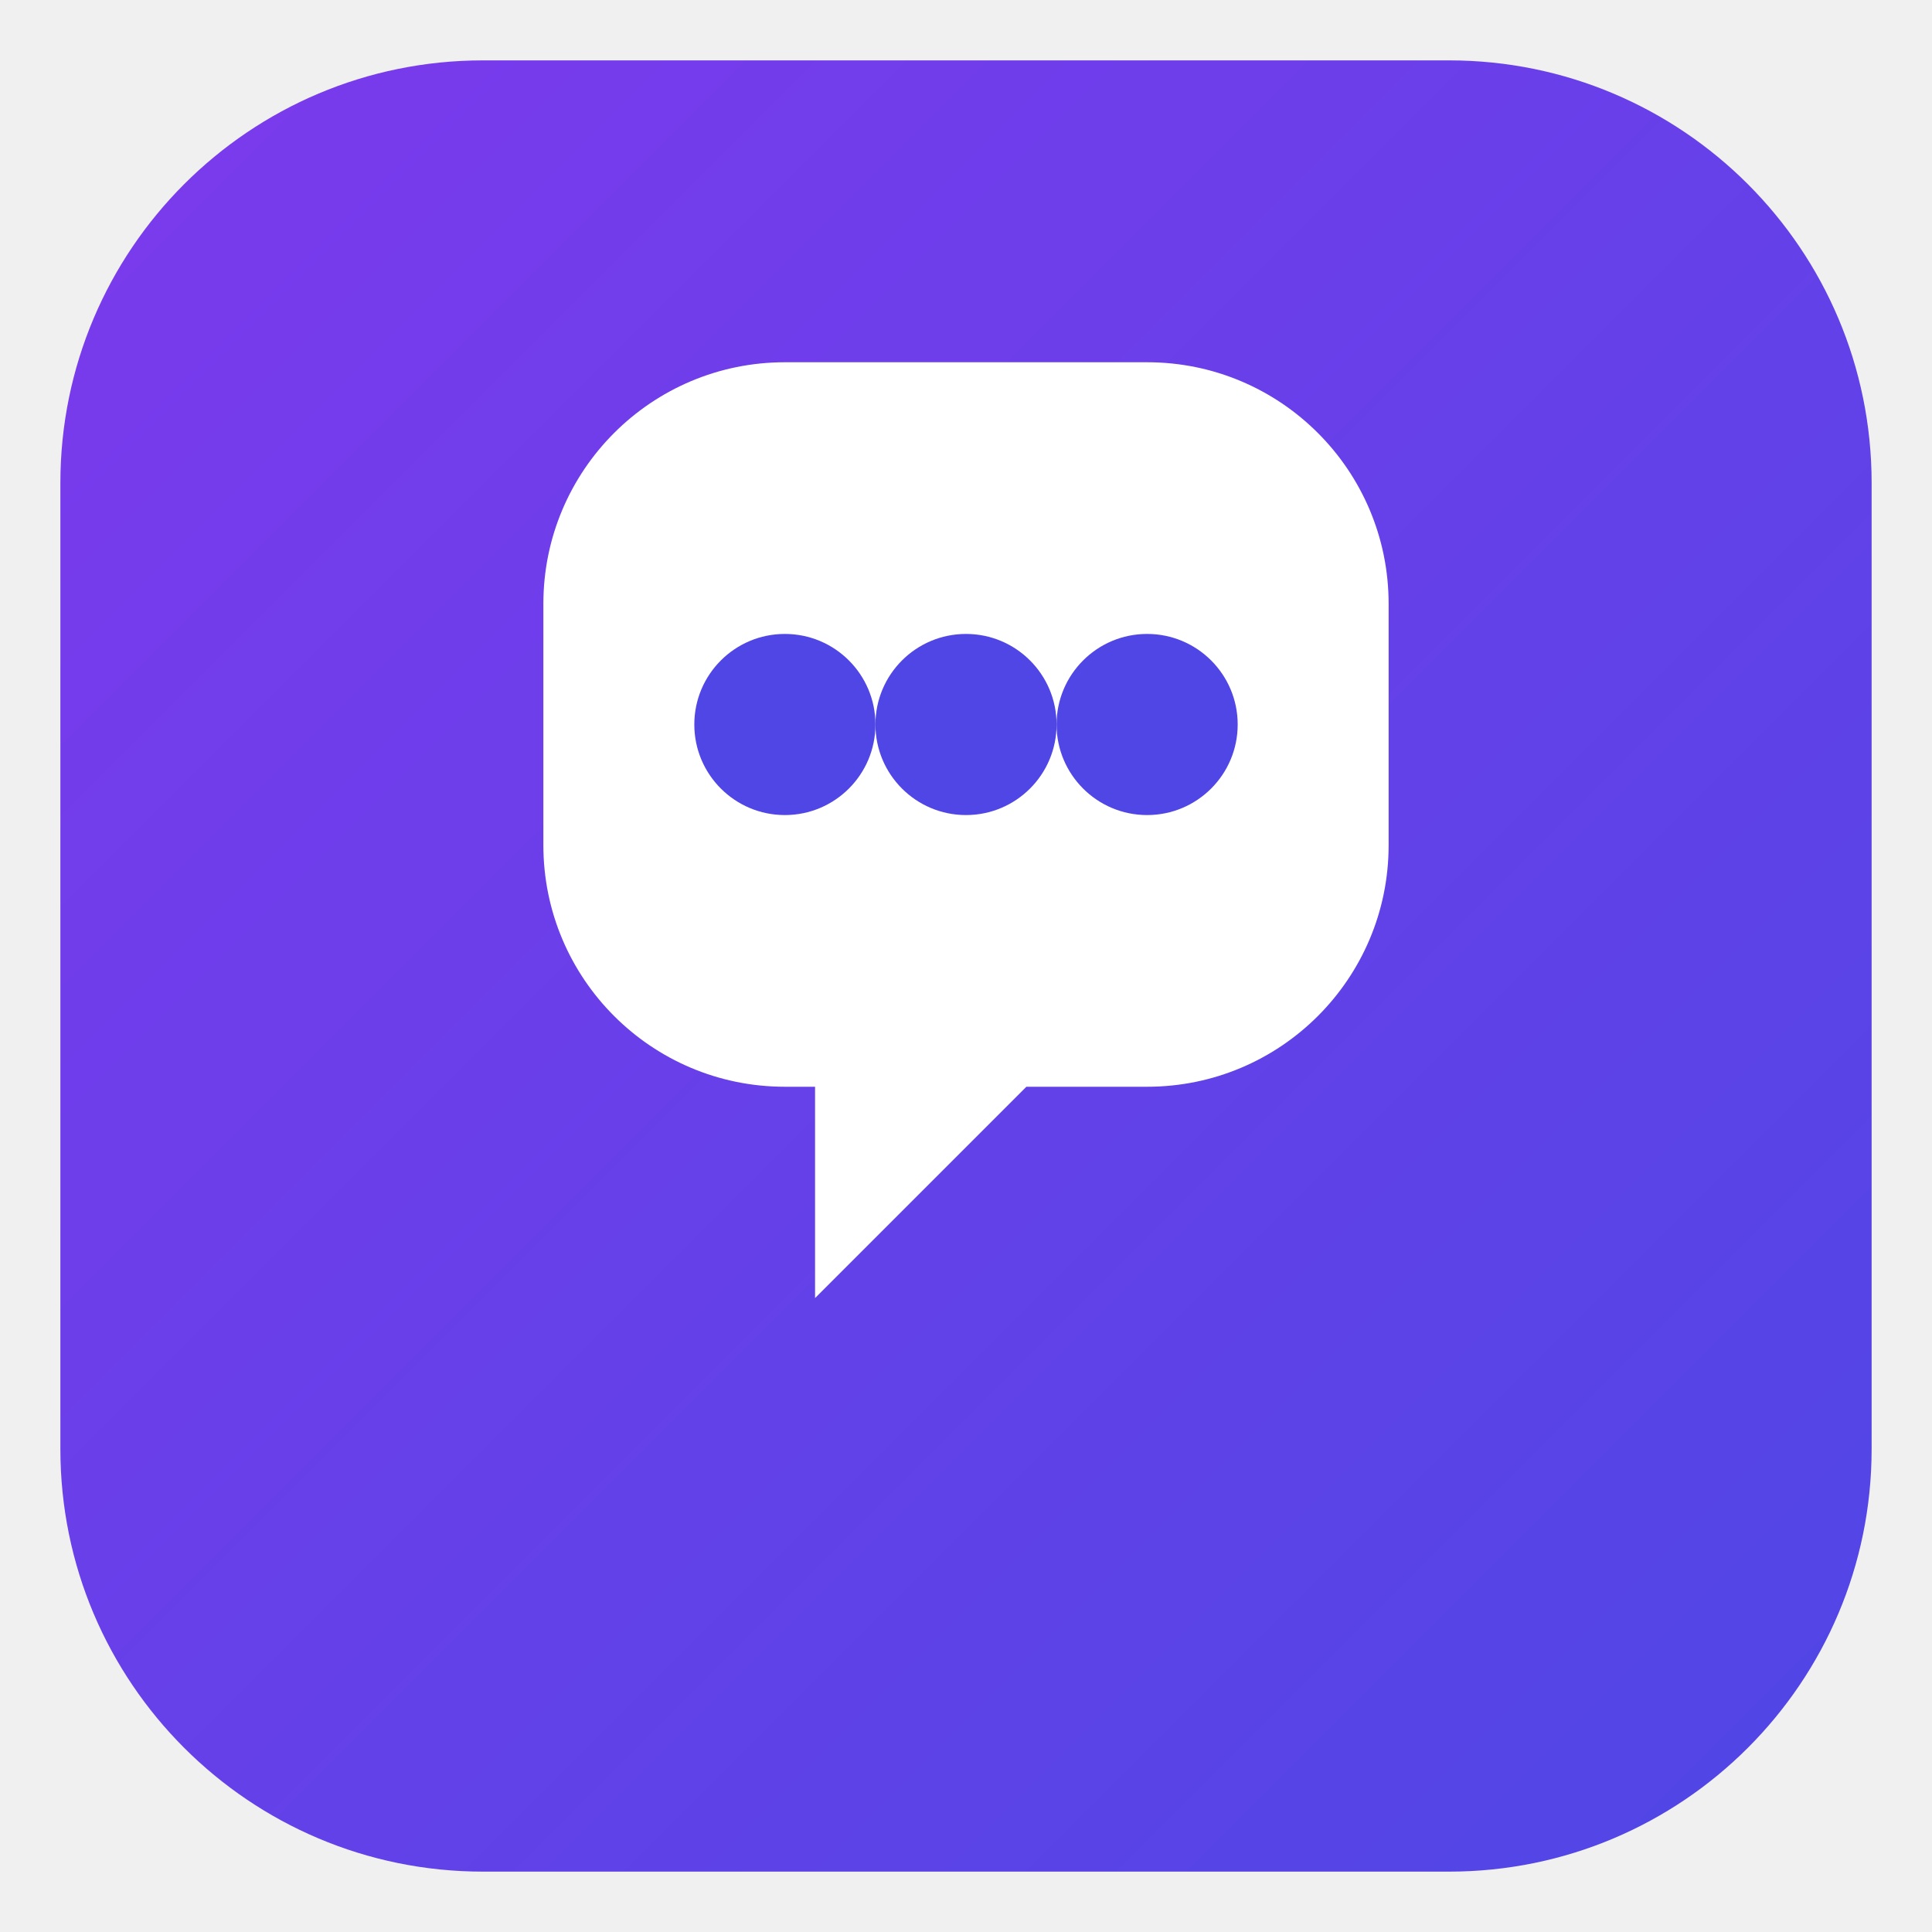
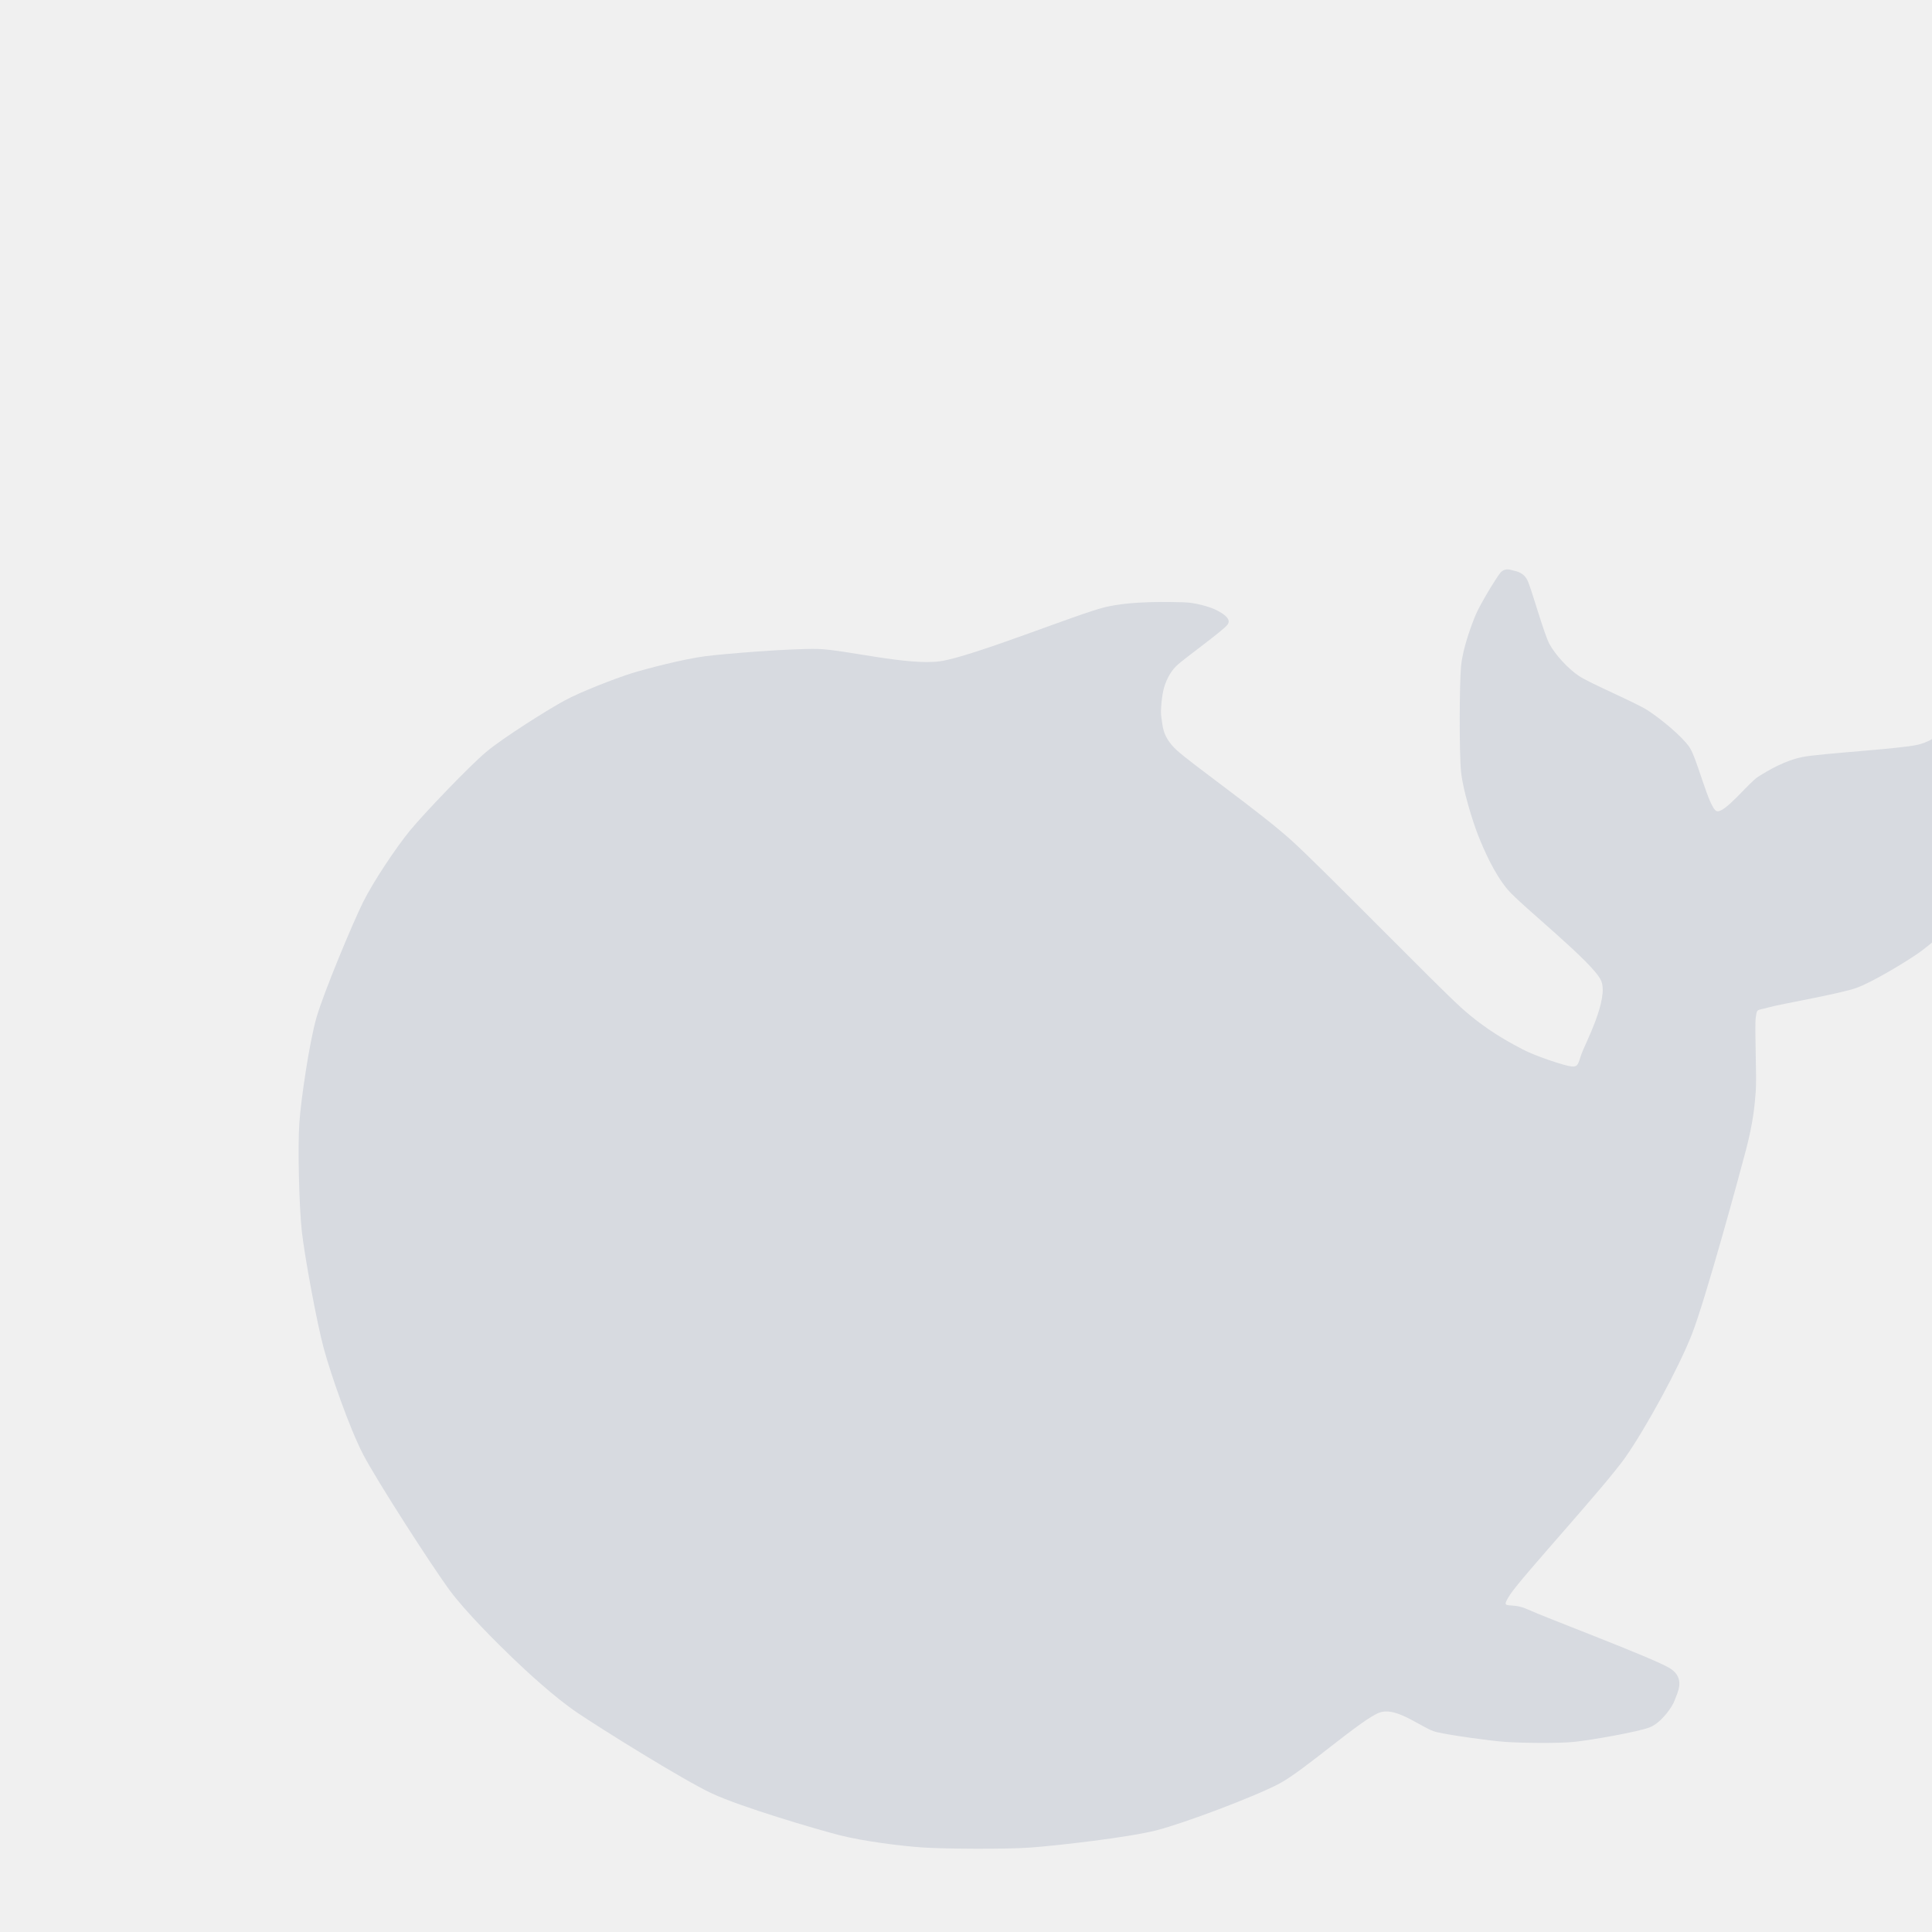
- <svg xmlns="http://www.w3.org/2000/svg" viewBox="0 0 128 128" width="128" height="128">
-   <defs>
-     <linearGradient id="bg" x1="0" y1="0" x2="1" y2="1">
-       <stop offset="0%" stop-color="#7c3aed" />
-       <stop offset="100%" stop-color="#4f46e5" />
-     </linearGradient>
-   </defs>
-   <rect x="4" y="4" width="120" height="120" rx="28" fill="url(#bg)" />
-   <path d="M36 40a16 16 0 0 1 16-16h24a16 16 0 0 1 16 16v16a16 16 0 0 1-16 16H68l-14 14v-14h-2a16 16 0 0 1-16-16V40z" fill="#ffffff" />
-   <circle cx="52" cy="48" r="6" fill="#4f46e5" />
-   <circle cx="64" cy="48" r="6" fill="#4f46e5" />
-   <circle cx="76" cy="48" r="6" fill="#4f46e5" />
+ <svg xmlns="http://www.w3.org/2000/svg" viewBox="0 0 24 24" width="24" height="24">
+   <g transform="translate(0 3.1634) scale(0.0339) translate(-125.7088 -216.6143)">
+     <g transform="translate(122 137) scale(.90)">
+       <path d="M 831.00 265.00 C 829.55 262.65, 823.35 258.55, 820.00 260.00 C 816.65 261.45, 804.91 274.87, 801.00 278.00 C 797.09 281.13, 792.03 286.32, 785.00 288.00 C 777.97 289.68, 745.26 291.55, 738.00 293.00 C 730.74 294.45, 723.91 298.54, 720.00 301.00 C 716.09 303.46, 706.13 316.34, 703.00 315.00 C 699.87 313.66, 695.13 293.58, 692.00 289.00 C 688.87 284.42, 680.02 277.24, 675.00 274.00 C 669.98 270.76, 651.47 263.01, 647.00 260.00 C 642.53 256.99, 637.35 251.35, 635.00 247.00 C 632.65 242.65, 627.67 224.35, 626.00 221.00 C 624.33 217.65, 621.23 217.34, 620.00 217.00 C 618.77 216.66, 616.67 215.99, 615.00 218.00 C 613.33 220.01, 606.79 230.76, 605.00 235.00 C 603.21 239.24, 599.67 248.85, 599.00 256.00 C 598.33 263.15, 598.22 291.30, 599.00 299.00 C 599.78 306.70, 603.88 319.64, 606.00 325.00 C 608.12 330.36, 612.42 340.41, 618.00 347.00 C 623.58 353.59, 652.65 376.52, 656.00 384.00 C 659.35 391.48, 649.34 410.09, 648.00 414.00 C 646.66 417.91, 646.68 419.22, 644.00 419.00 C 641.32 418.78, 629.02 414.68, 624.00 412.00 C 618.98 409.32, 609.50 404.49, 599.00 395.00 C 588.50 385.51, 542.95 338.73, 530.00 327.00 C 517.05 315.27, 488.92 295.58, 483.00 290.00 C 477.08 284.42, 477.56 279.79, 477.00 277.00 C 476.44 274.21, 477.33 267.35, 478.00 265.00 C 478.67 262.65, 480.10 258.90, 483.00 256.00 C 485.90 253.10, 502.21 241.57, 504.00 239.00 C 505.79 236.43, 501.01 234.00, 499.00 233.00 C 496.99 232.00, 491.02 230.11, 486.00 230.00 C 480.98 229.89, 465.06 229.32, 454.00 232.00 C 442.94 234.68, 400.06 252.10, 387.00 254.00 C 373.94 255.90, 347.72 249.22, 337.00 249.00 C 326.28 248.78, 299.49 250.88, 291.00 252.00 C 282.51 253.12, 267.37 256.99, 261.00 259.00 C 254.63 261.01, 240.59 266.43, 234.00 270.00 C 227.41 273.57, 209.03 285.08, 202.00 291.00 C 194.97 296.92, 176.58 316.19, 171.00 323.00 C 165.42 329.81, 156.24 343.51, 152.00 352.00 C 147.76 360.49, 135.90 388.95, 133.00 399.00 C 130.10 409.05, 126.67 432.29, 126.00 442.00 C 125.33 451.71, 125.88 475.73, 127.00 486.00 C 128.12 496.27, 133.21 523.84, 136.00 534.00 C 138.79 544.16, 146.31 566.06, 152.00 577.00 C 157.69 587.94, 180.19 622.73, 187.00 632.00 C 193.81 641.27, 207.19 654.42, 213.00 660.00 C 218.81 665.58, 229.95 675.86, 239.00 682.00 C 248.05 688.14, 282.05 709.42, 294.00 715.00 C 305.95 720.58, 336.40 729.54, 346.00 732.00 C 355.60 734.46, 371.29 736.44, 380.00 737.00 C 388.71 737.56, 413.39 737.78, 424.00 737.00 C 434.61 736.22, 463.72 732.90, 475.00 730.00 C 486.28 727.10, 514.84 716.36, 525.00 711.00 C 535.16 705.64, 558.85 684.35, 566.00 682.00 C 573.15 679.65, 583.30 688.66, 589.00 690.00 C 594.70 691.34, 610.75 693.55, 617.00 694.00 C 623.25 694.45, 638.41 694.67, 645.00 694.00 C 651.59 693.33, 671.42 689.90, 676.00 688.00 C 680.58 686.10, 685.11 679.68, 686.00 677.00 C 686.89 674.32, 690.70 668.13, 684.00 664.00 C 677.30 659.87, 633.26 643.35, 626.00 640.00 C 618.74 636.65, 614.53 640.92, 619.00 634.00 C 623.47 627.08, 657.74 589.84, 666.00 578.00 C 674.26 566.16, 687.53 541.96, 693.00 528.00 C 698.47 514.04, 712.10 464.06, 715.00 453.00 C 717.90 441.94, 718.55 435.03, 719.00 429.00 C 719.45 422.97, 718.44 402.80, 719.00 399.00 C 719.56 395.20, 719.42 396.34, 724.00 395.00 C 728.58 393.66, 753.19 389.46, 760.00 387.00 C 766.81 384.54, 780.31 376.24, 785.00 373.00 C 789.69 369.76, 798.32 362.24, 802.00 358.00 C 805.68 353.76, 815.10 340.47, 818.00 335.00 C 820.90 329.53, 826.33 315.03, 828.00 309.00 C 829.67 302.97, 832.66 285.91, 833.00 281.00 C 833.34 276.09, 832.45 267.35, 831.00 265.00 Z" fill="#d7dae0" />
+       <path d="M 173.00 412.00 C 174.25 407.58, 179.69 406.13, 184.00 405.00 C 188.31 403.87, 202.84 401.66, 211.00 402.00 C 219.16 402.34, 245.46 405.51, 256.00 408.00 C 266.54 410.49, 293.12 419.13, 304.00 424.00 C 314.88 428.87, 343.16 445.22, 352.00 451.00 C 360.84 456.78, 375.31 468.88, 382.00 475.00 C 388.69 481.12, 397.63 487.77, 411.00 505.00 C 424.37 522.23, 486.85 610.11, 500.00 627.00 C 513.15 643.89, 520.54 648.33, 527.00 654.00 C 533.46 659.67, 557.91 674.17, 557.00 677.00 C 556.09 679.83, 527.05 679.68, 519.00 679.00 C 510.95 678.32, 491.44 672.81, 486.00 671.00 C 480.56 669.19, 480.41 669.57, 471.00 663.00 C 461.59 656.43, 414.79 620.59, 403.00 613.00 C 391.21 605.41, 371.76 597.93, 367.00 596.00 C 362.24 594.07, 362.36 595.32, 361.00 596.00 C 359.64 596.68, 355.45 599.28, 355.00 602.00 C 354.55 604.72, 355.19 615.01, 357.00 620.00 C 358.81 624.99, 369.64 642.15, 371.00 646.00 C 372.36 649.85, 369.91 652.53, 369.00 654.00 C 368.09 655.47, 365.27 657.98, 363.00 659.00 C 360.73 660.02, 352.85 662.77, 349.00 663.00 C 345.15 663.23, 333.31 661.91, 329.00 661.00 C 324.69 660.09, 315.31 657.04, 311.00 655.00 C 306.69 652.96, 296.21 646.63, 291.00 643.00 C 285.79 639.37, 271.01 628.33, 265.00 623.00 C 258.99 617.67, 244.35 603.82, 238.00 596.00 C 231.65 588.18, 213.99 562.27, 209.00 554.00 C 204.01 545.73, 197.17 530.82, 194.00 523.00 C 190.83 515.18, 183.38 493.95, 181.00 485.00 C 178.62 476.05, 173.91 452.27, 173.00 444.00 C 172.09 435.73, 171.75 416.42, 173.00 412.00 Z" fill="#d7dae0" />
+       <path d="M 493.00 433.00 C 494.56 431.08, 502.12 425.20, 505.00 424.00 C 507.88 422.80, 513.64 422.64, 517.00 423.00 C 520.36 423.36, 529.52 425.56, 533.00 427.00 C 536.48 428.44, 542.16 431.88, 546.00 435.00 C 549.84 438.12, 560.56 447.96, 565.00 453.00 C 569.44 458.04, 579.28 471.24, 583.00 477.00 C 586.72 482.76, 594.44 496.92, 596.00 501.00 C 597.56 505.08, 596.84 509.08, 596.00 511.00 C 595.16 512.92, 592.00 515.68, 589.00 517.00 C 586.00 518.32, 574.36 521.52, 571.00 522.00 C 567.64 522.48, 563.76 521.84, 561.00 521.00 C 558.24 520.16, 551.00 517.04, 548.00 515.00 C 545.00 512.96, 537.92 506.16, 536.00 504.00 C 534.08 501.84, 532.72 498.68, 532.00 497.00 C 531.28 495.32, 530.00 493.96, 530.00 490.00 C 530.00 486.04, 532.24 468.08, 532.00 464.00 C 531.76 459.92, 529.92 457.92, 528.00 456.00 C 526.08 454.08, 519.24 449.08, 516.00 448.00 C 512.76 446.92, 503.52 447.48, 501.00 447.00 C 498.48 446.52, 496.08 444.84, 495.00 444.00 C 493.92 443.16, 492.24 441.32, 492.00 440.00 C 491.76 438.68, 491.44 434.92, 493.00 433.00 Z" fill="#d7dae0" />
+       <path d="M 503.00 460.00 C 504.44 459.40, 507.56 459.28, 509.00 460.00 C 510.44 460.72, 514.40 464.32, 515.00 466.00 C 515.60 467.68, 514.84 472.44, 514.00 474.00 C 513.16 475.56, 509.56 478.52, 508.00 479.00 C 506.44 479.48, 502.32 478.60, 501.00 478.00 C 499.68 477.40, 497.60 474.84, 497.00 474.00 C 496.40 473.16, 496.00 472.08, 496.00 471.00 C 496.00 469.92, 496.16 466.32, 497.00 465.00 C 497.84 463.68, 501.56 460.60, 503.00 460.00 Z" fill="#d7dae0" />
+     </g>
+   </g>
</svg>
